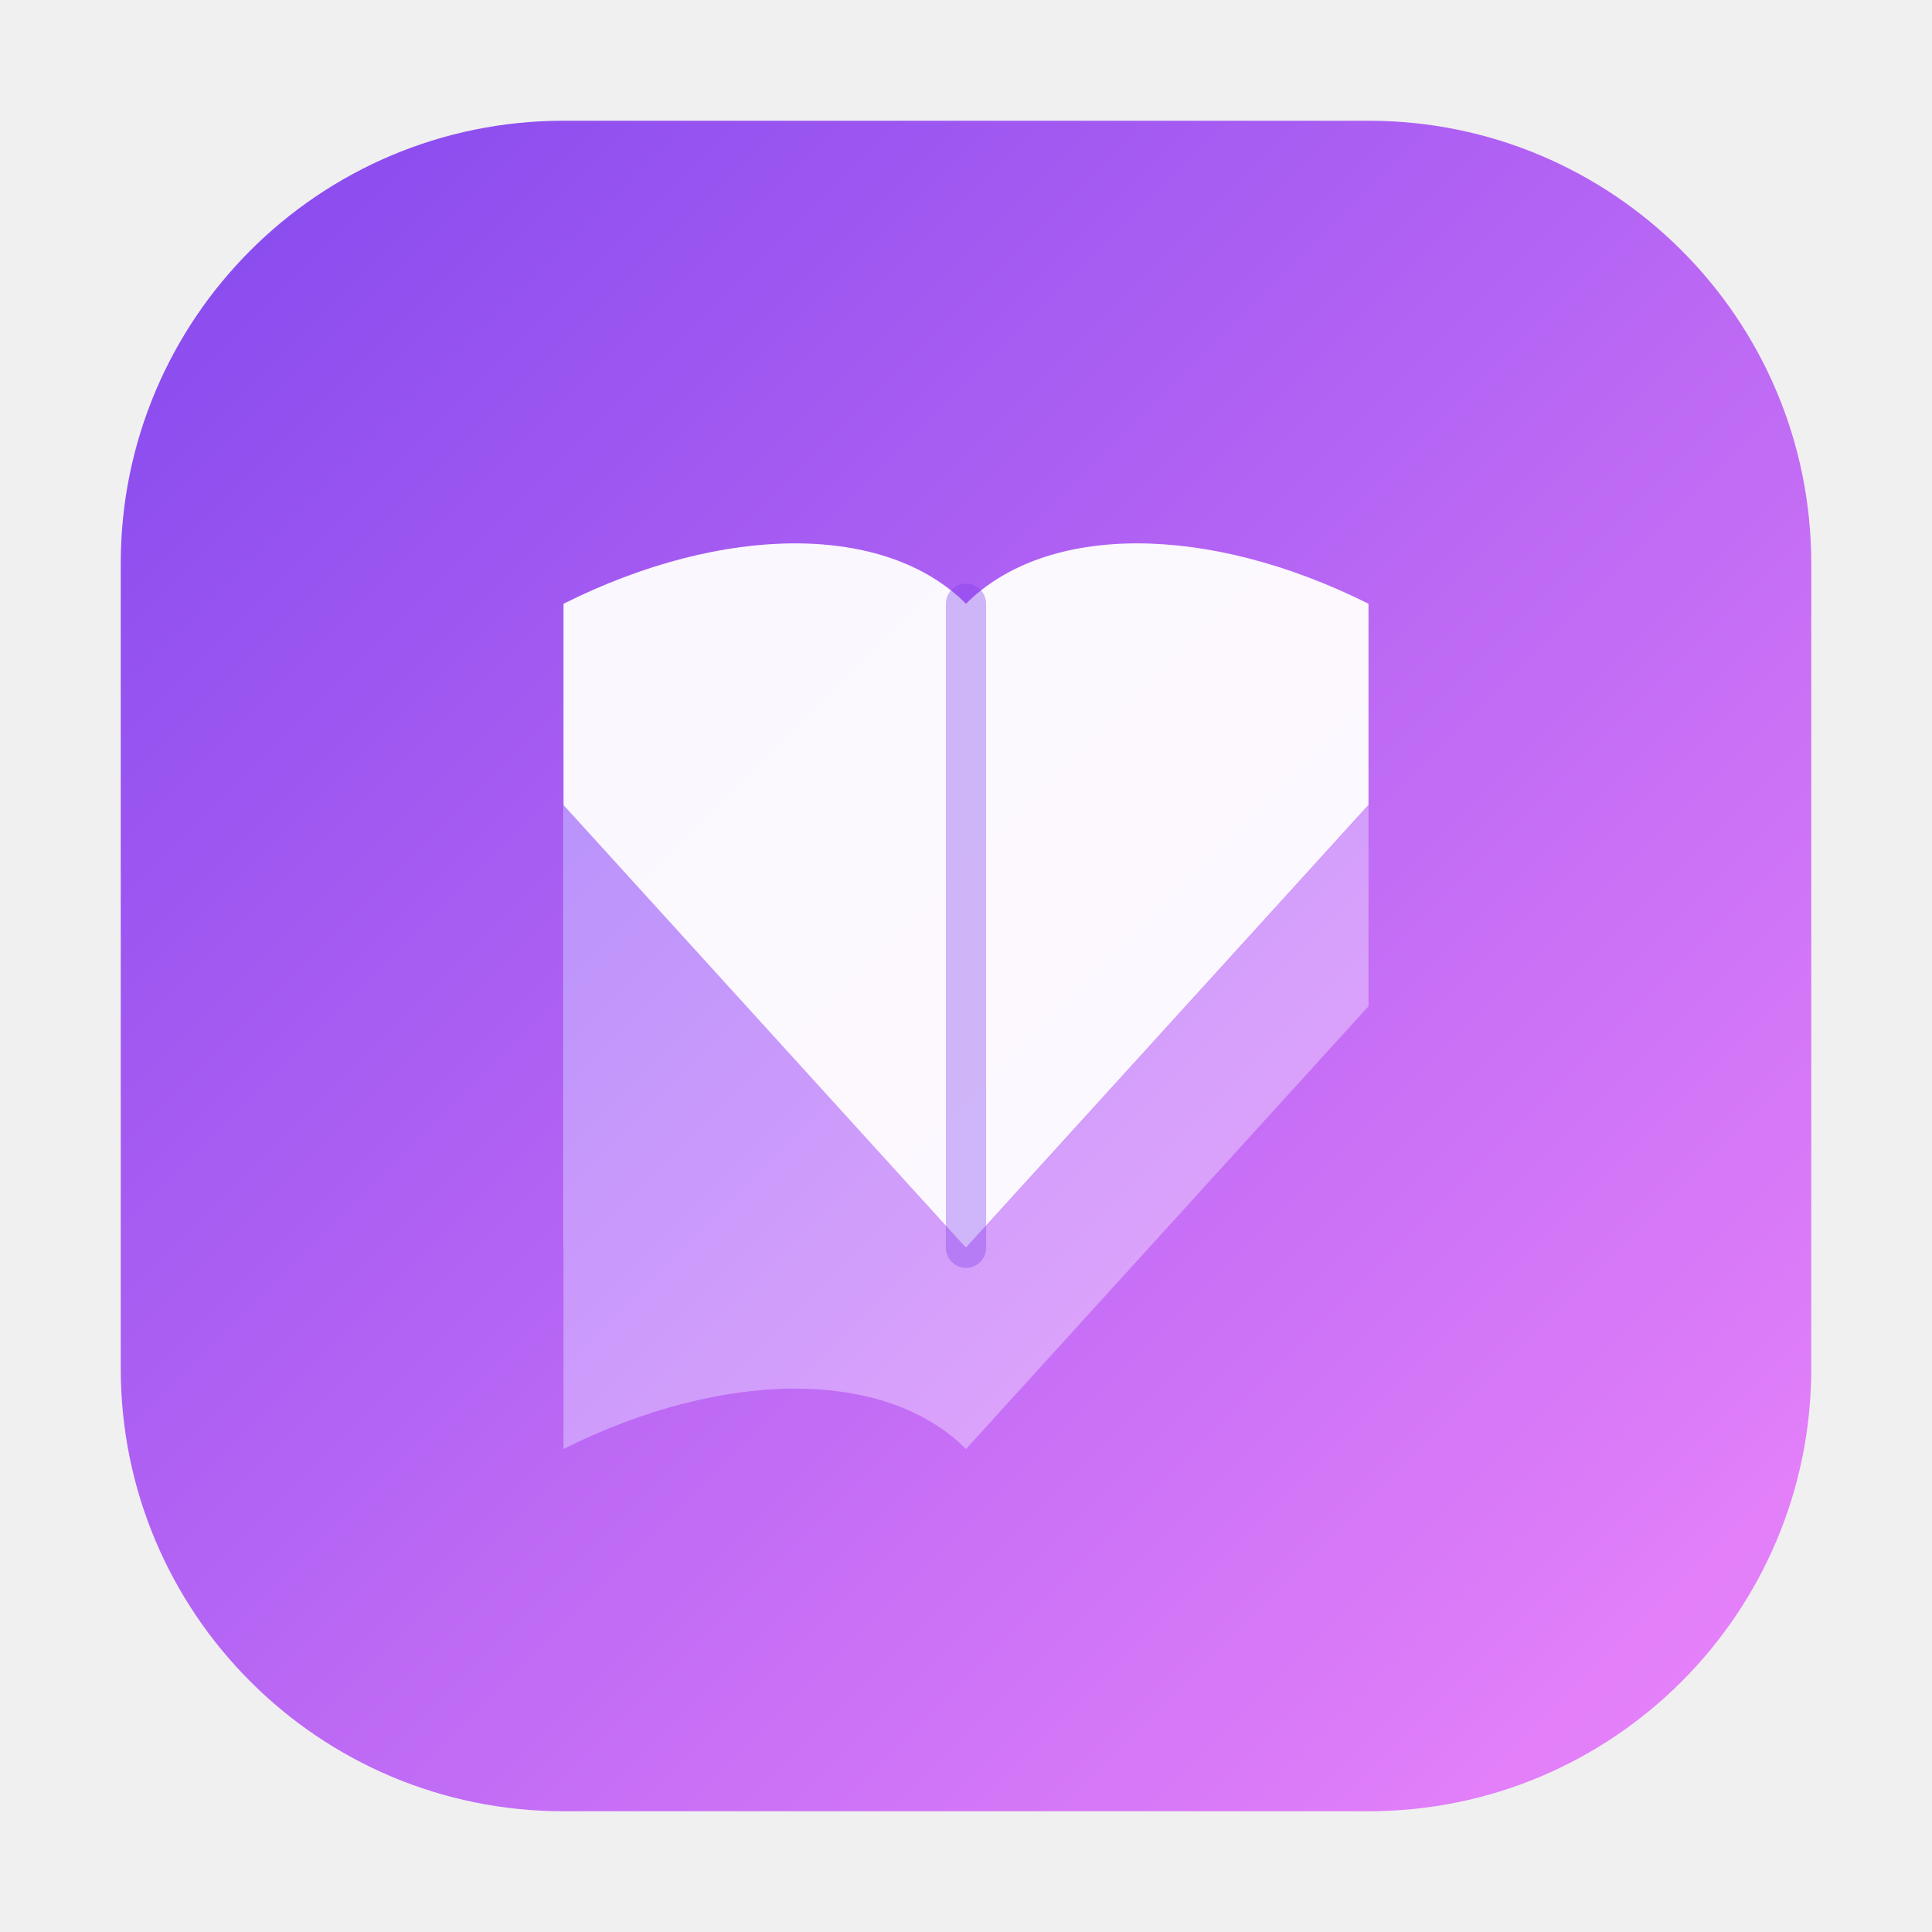
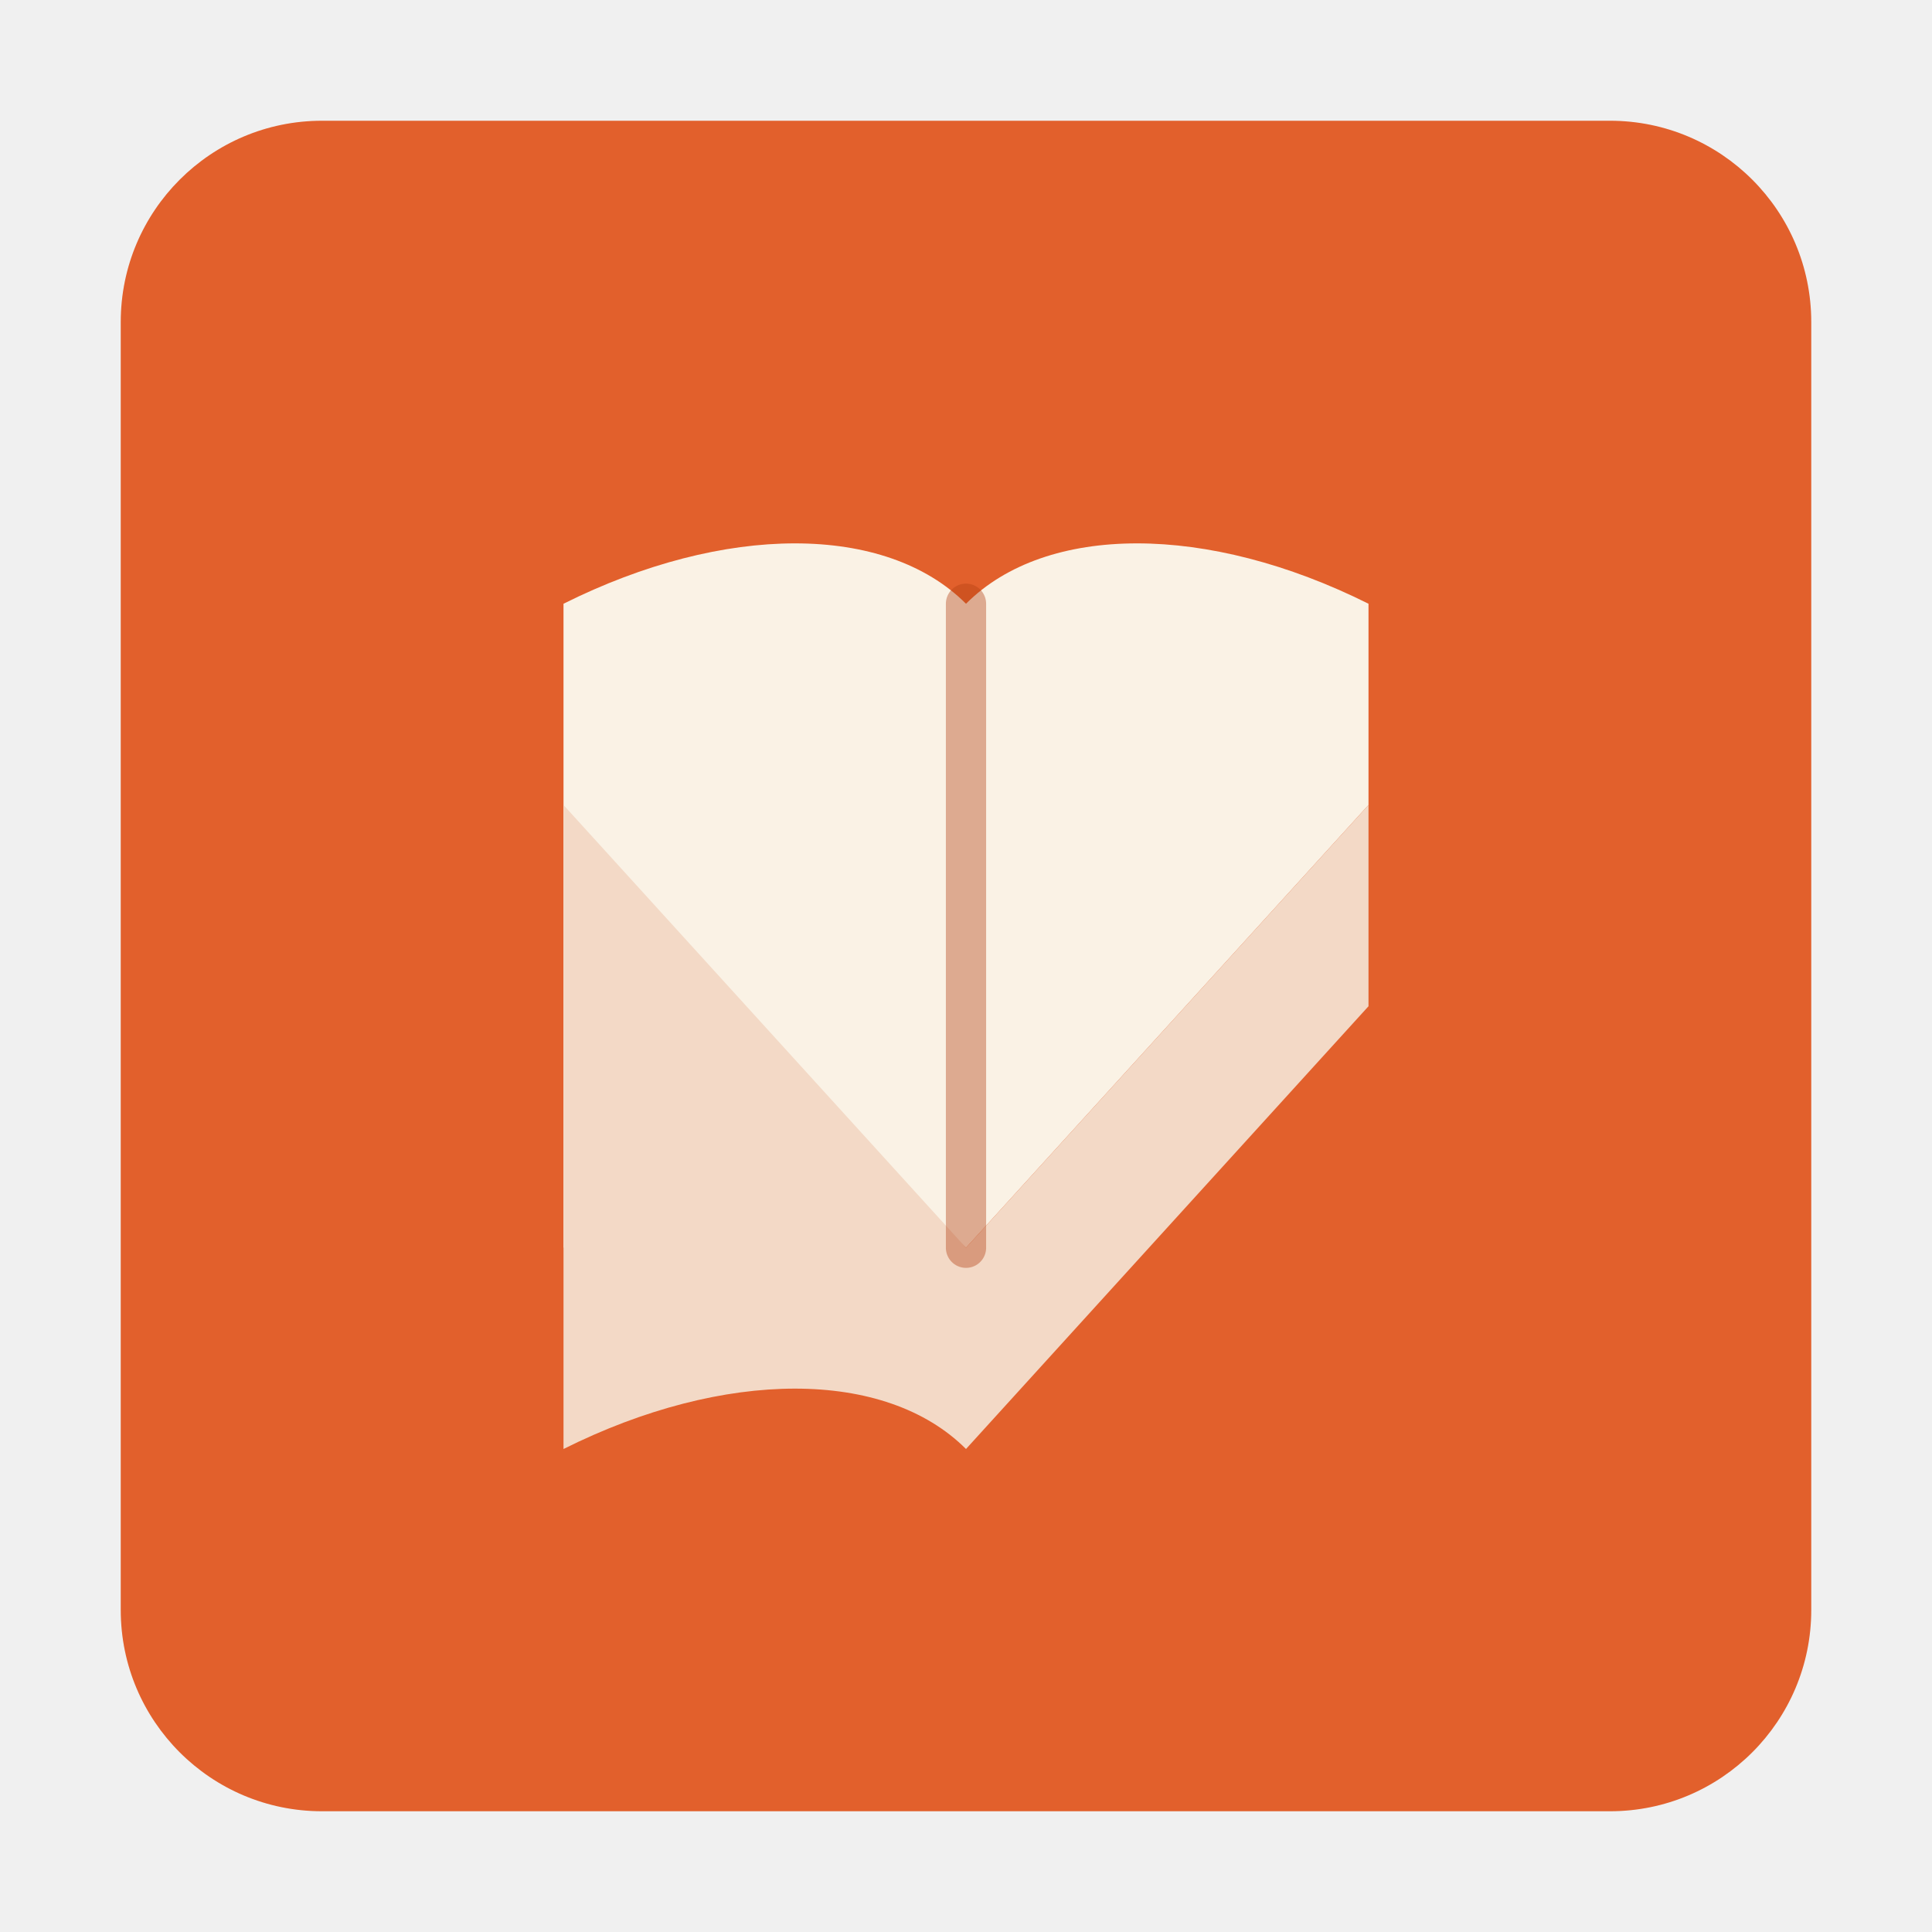
<svg xmlns="http://www.w3.org/2000/svg" viewBox="0 0 96 96" fill="none">
-   <defs>
-     <linearGradient id="zg" x1="8" y1="8" x2="88" y2="88" gradientUnits="userSpaceOnUse">
-       <stop stop-color="#7C3AED" />
-       <stop offset="1" stop-color="#E879F9" />
-     </linearGradient>
-     <linearGradient id="zg2" x1="20" y1="20" x2="76" y2="76" gradientUnits="userSpaceOnUse">
-       <stop stop-color="#A78BFA" />
-       <stop offset="1" stop-color="#F0ABFC" />
-     </linearGradient>
-   </defs>
-   <rect x="6" y="6" width="84" height="84" rx="22" fill="url(#zg)" />
-   <rect x="6" y="6" width="84" height="84" rx="22" fill="white" opacity="0.08" />
-   <path d="M28 30 C36 26 44 26 48 30 C52 26 60 26 68 30 L68 40 L48 62 C44 58 36 58 28 62 Z" fill="white" opacity="0.95" />
-   <path d="M28 40 L48 62 L68 40 L68 50 L48 72 C44 68 36 68 28 72 Z" fill="url(#zg2)" />
-   <path d="M48 30 L48 62" stroke="#7C3AED" stroke-width="2" stroke-linecap="round" opacity="0.35" />
+   <rect x="6" y="6" width="84" height="84" rx="10" fill="#E0561F" />
+   <rect x="6" y="6" width="84" height="84" rx="10" fill="white" opacity="0.06" />
+   <path d="M28 30 C36 26 44 26 48 30 C52 26 60 26 68 30 L68 40 L48 62 C44 58 36 58 28 62 Z" fill="#FBF6EA" opacity="0.97" />
+   <path d="M28 40 L48 62 L68 40 L68 50 L48 72 C44 68 36 68 28 72 Z" fill="#F3D9C6" />
+   <path d="M48 30 L48 62" stroke="#B23E12" stroke-width="2" stroke-linecap="round" opacity="0.4" />
</svg>
